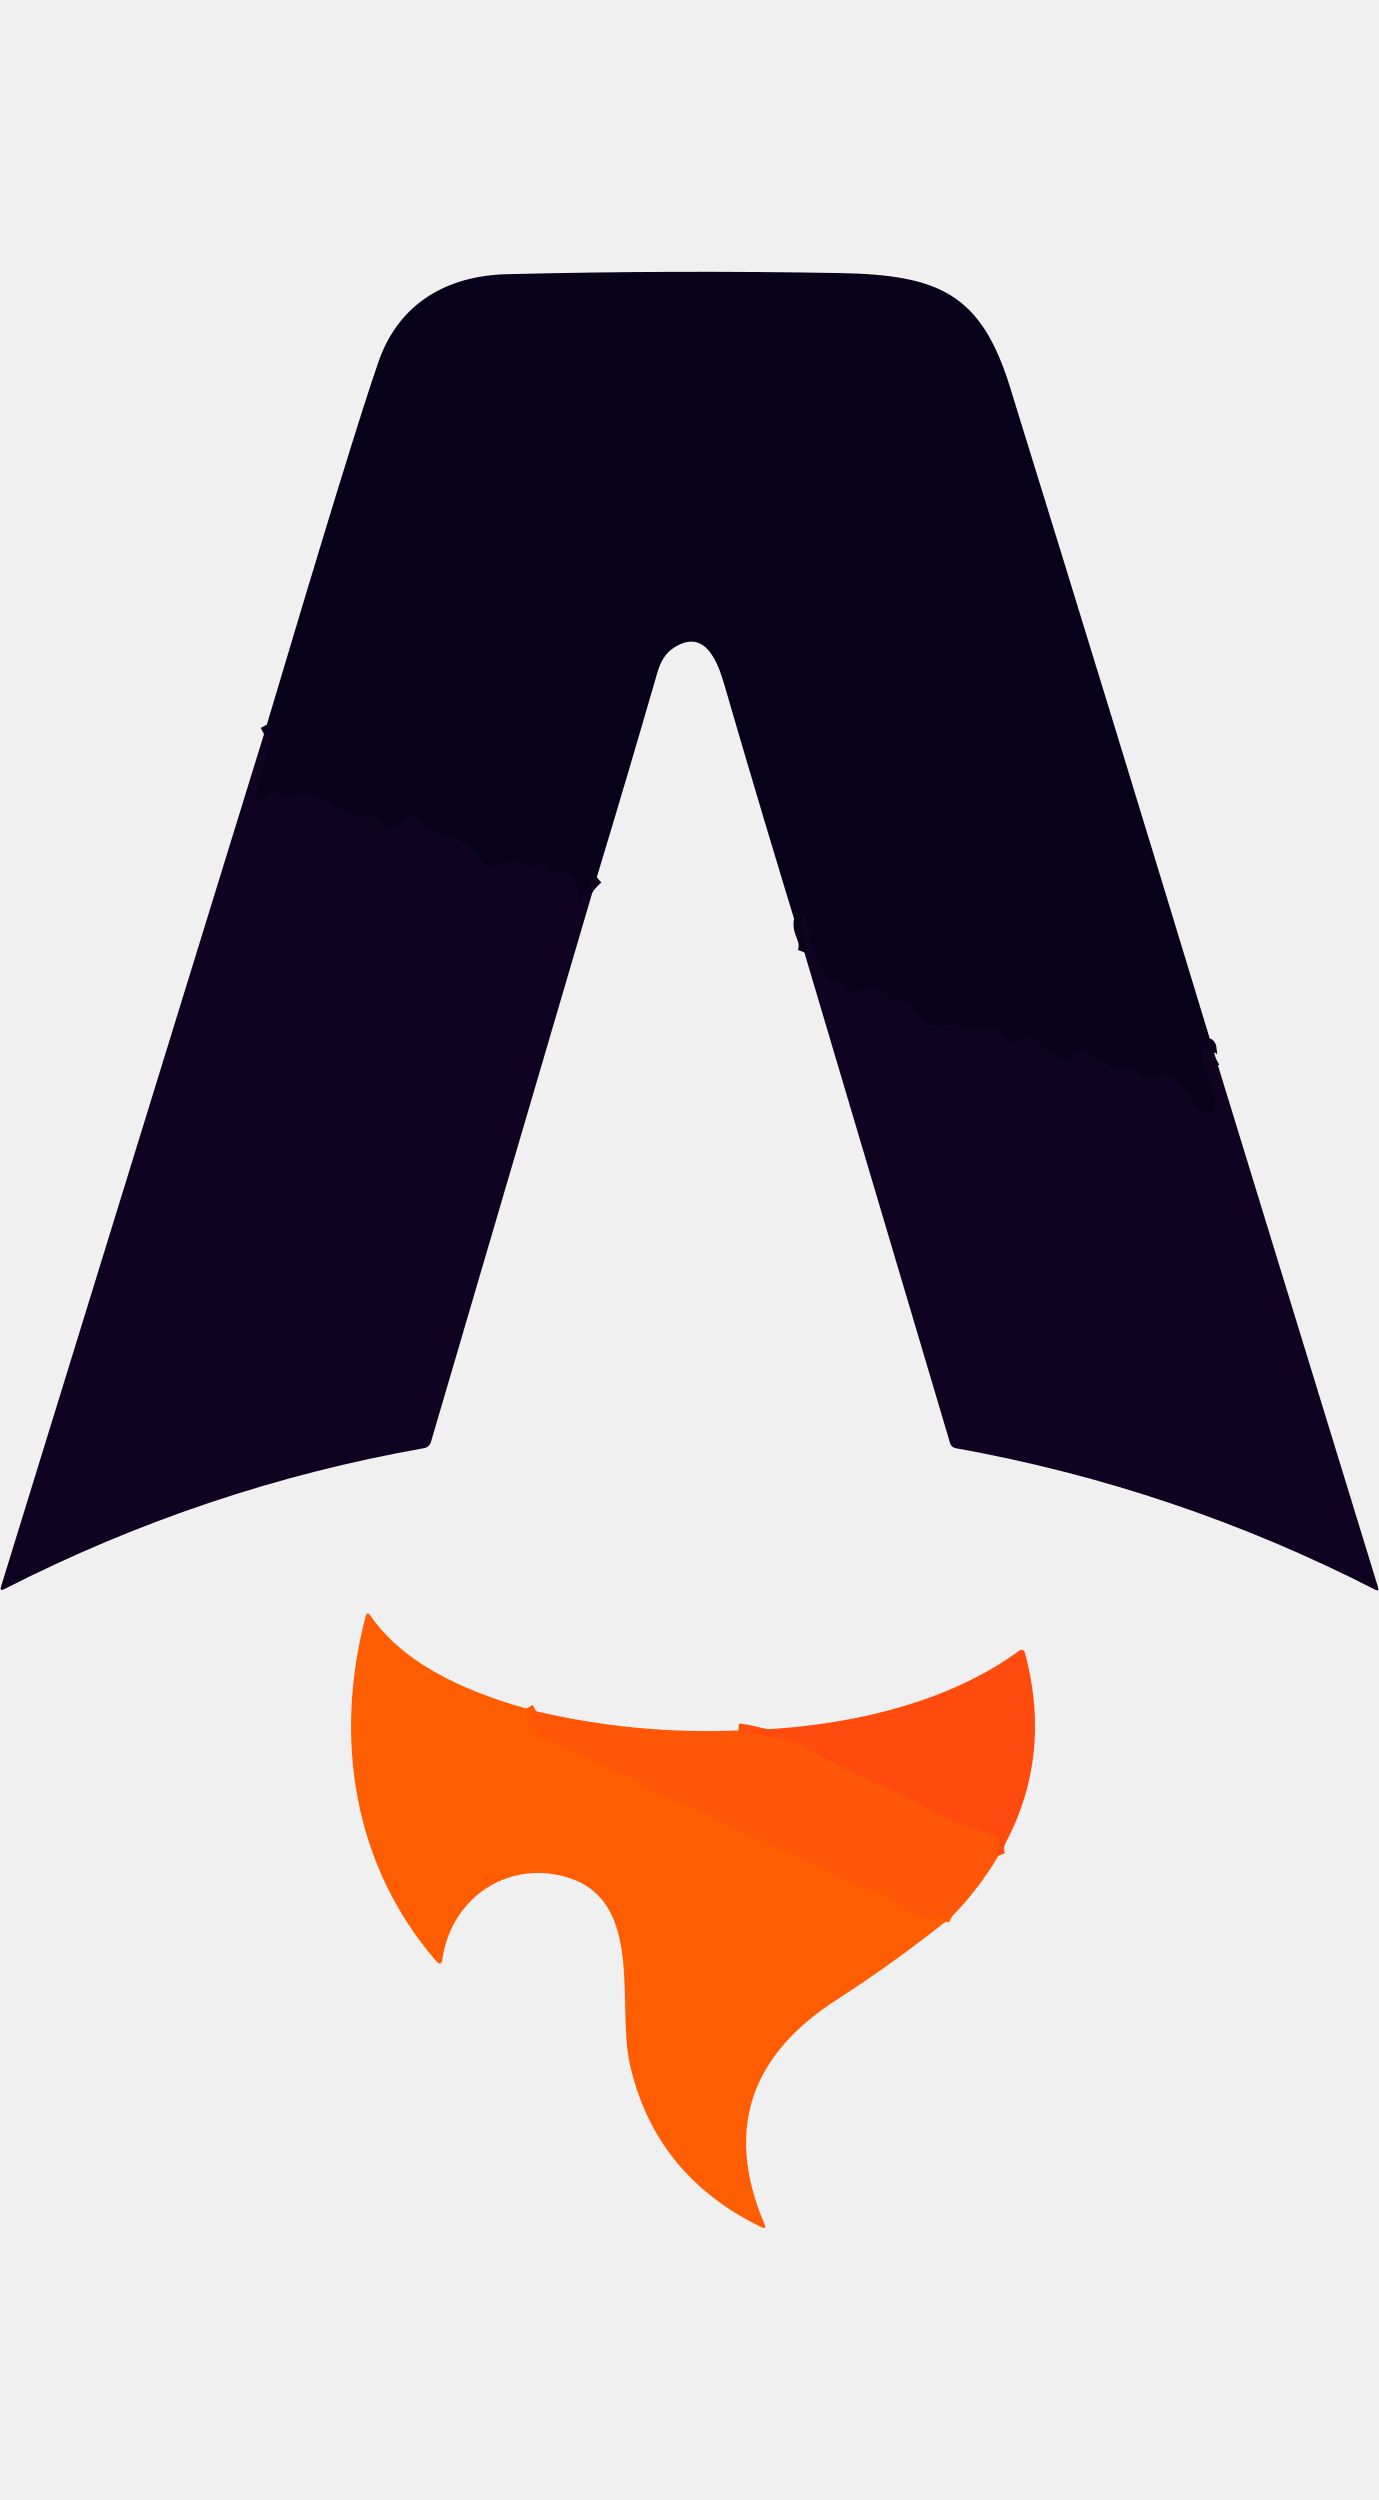
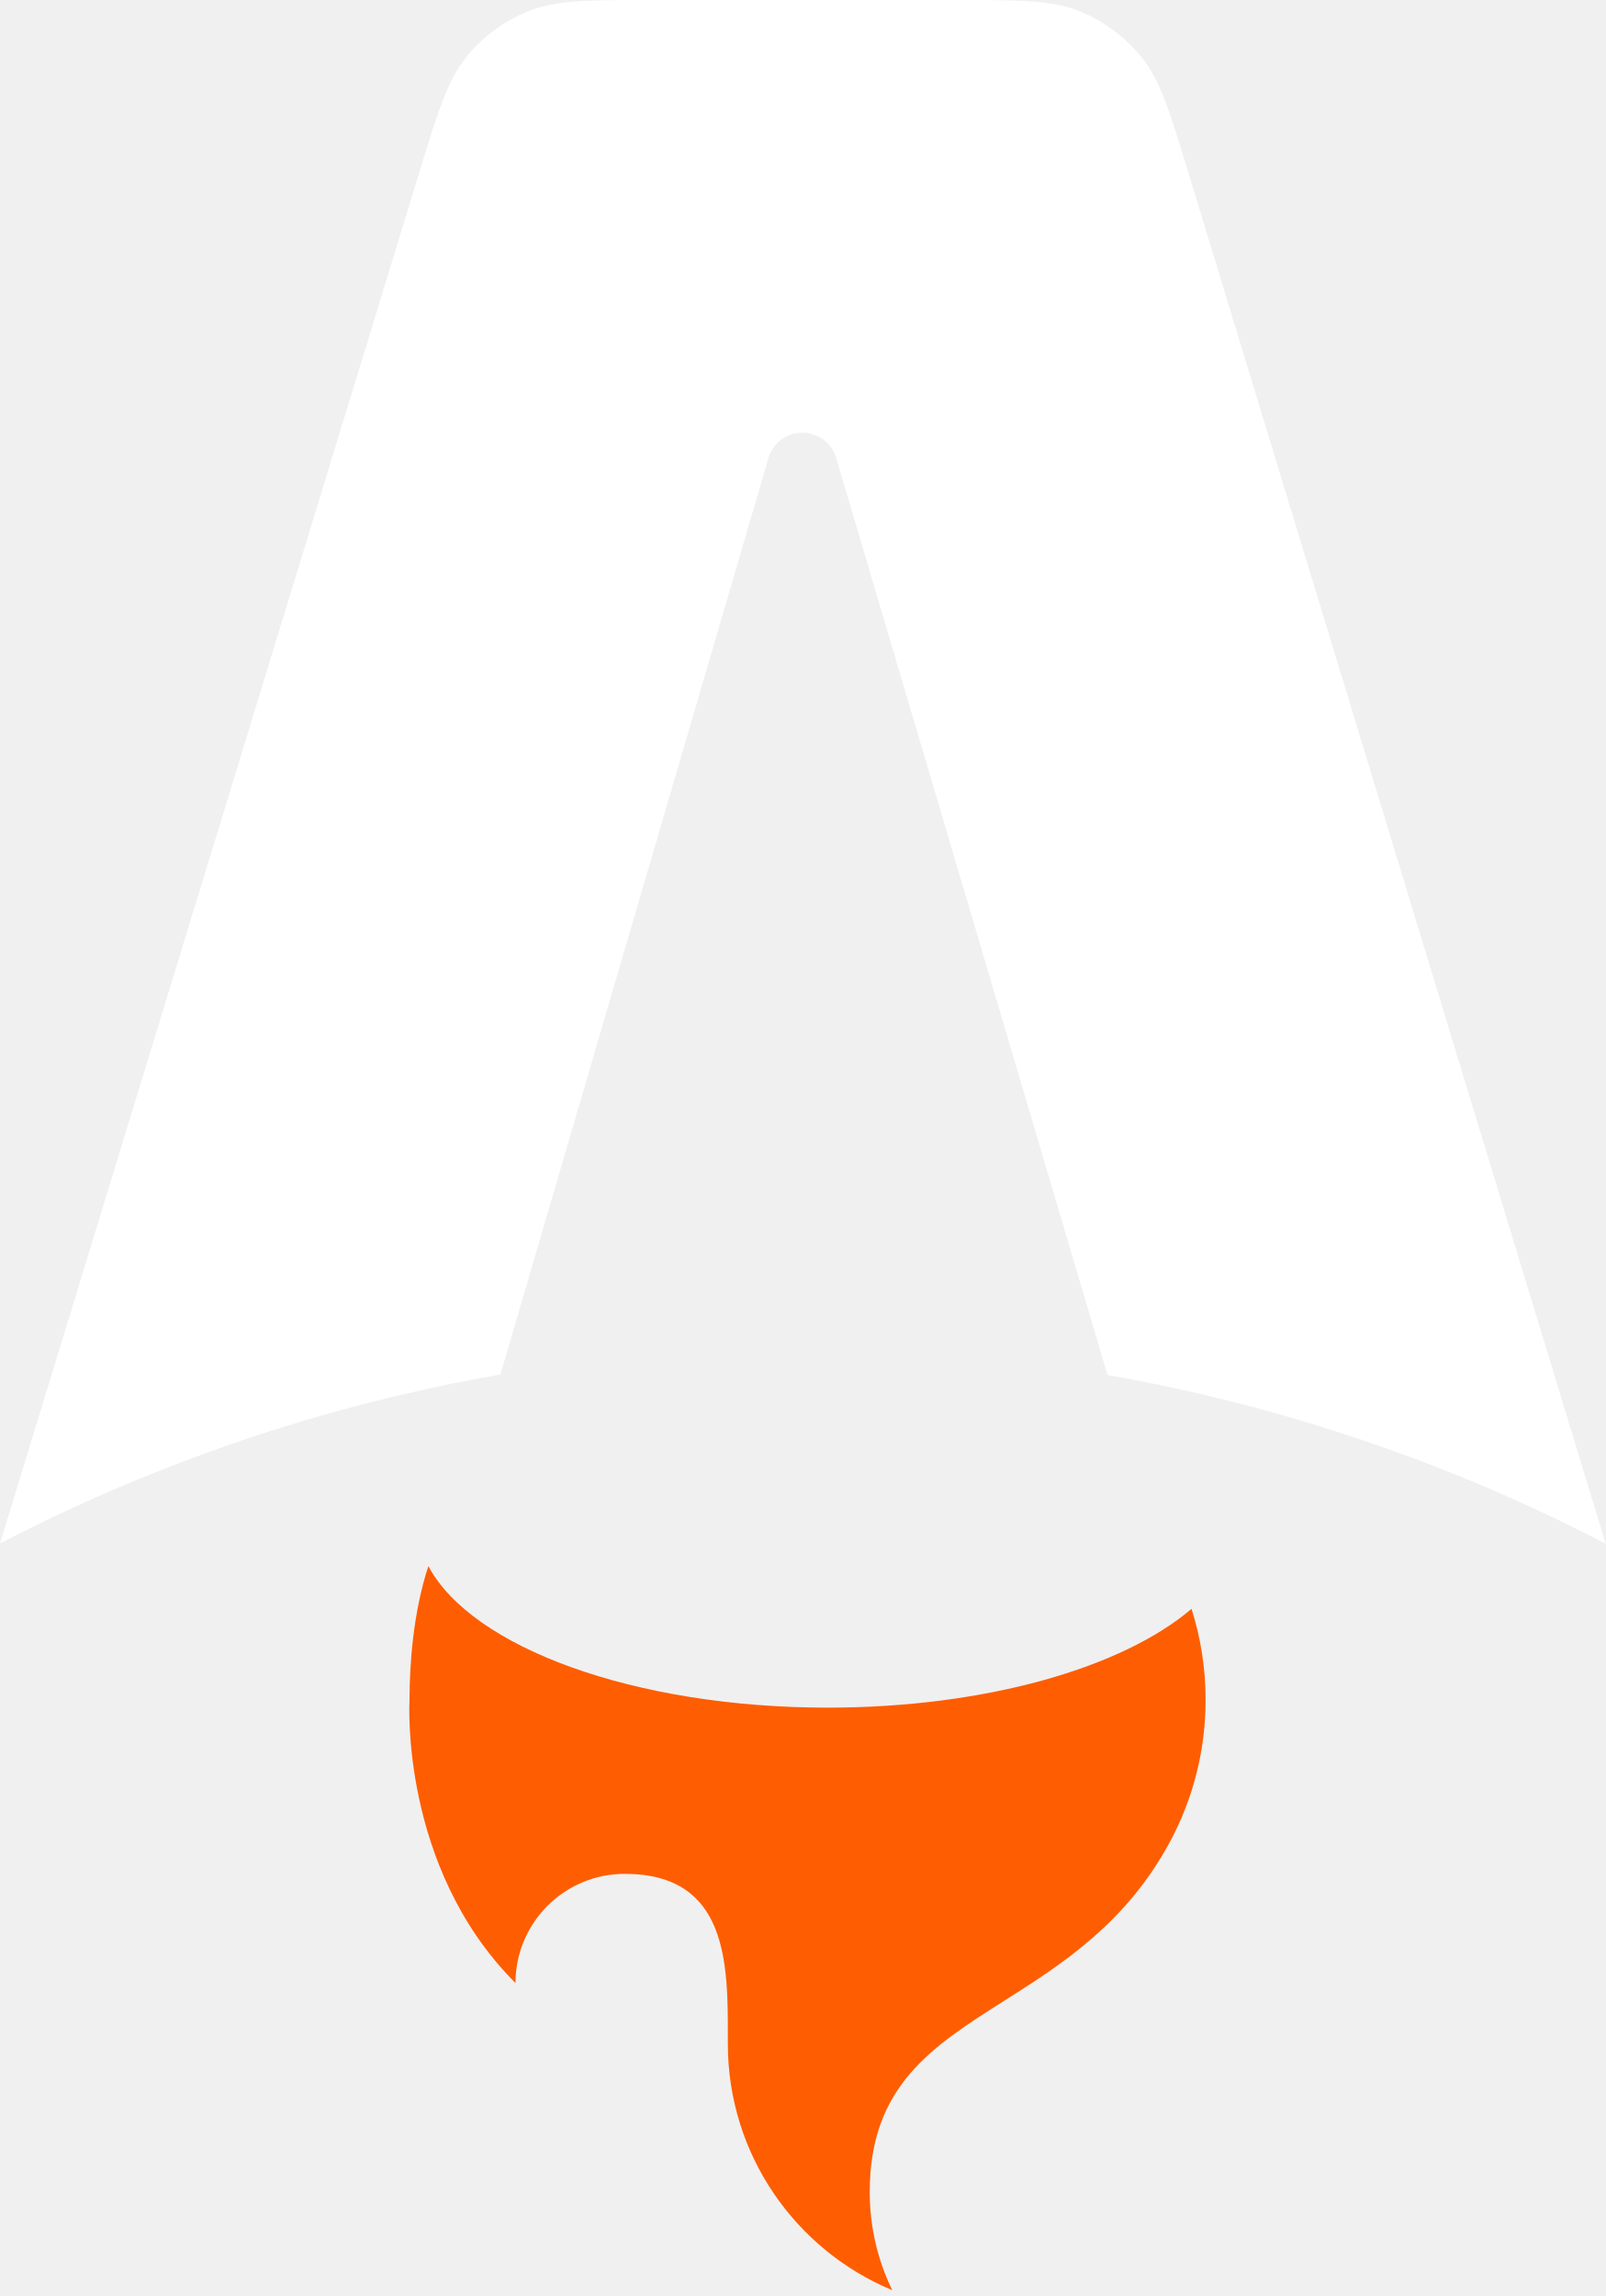
- <svg xmlns="http://www.w3.org/2000/svg" viewBox="45.153 4.083 197.69 280.673" width="1379" height="2500">
-   <g fill="none" stroke-width="2">
-     <path d="M219.46 117c-1.46.82-.27-3.13-1.7-1.57-.72.79-.2 2.52.42 3.21a1.09 1.07-62.3 0 1 .25.84q-.14 1.21.63 2a1.28.94-73.7 0 1 .3.83l.01 1.67a.68.52 84.7 0 1-.4.63c-2.91.69-2.49-2.42-4.47-3.66q-.38-.24-.63-.7c-1.46-2.72-3.63 1.39-5.82-1.67a.61.58-28.8 0 0-.72-.19q-1.68.71-3.02-.52a1.42 1.36-21.1 0 0-.86-.36q-1.41-.08-2.27-1.31a.82.67 64.4 0 0-.75-.35q-1.21.24-1.92 1.14a.67.61-59.6 0 1-.74.23q-2.49-1.01-4.2-3.05a1.13.86 64.1 0 0-.81-.41q-1.29.04-2.06 1.01a.4.39 41.3 0 1-.59.03l-1.92-1.91a1.13.82-22.7 0 0-.89-.21q-2.59.45-5.12-.57a1.51 1.32-39.9 0 0-.93-.02q-3.55 1.08-5.05-2.44a1.5.96 82.7 0 0-.6-.72q-.9-.46-1.98-.18a.79.74-26.2 0 1-.78-.24q-2.16-2.56-5.17-.98a.63.57-31.7 0 1-.76-.14l-.91-1.23a.61.57-29.7 0 0-.71-.17c-2.54 1.1-4.21-7.79-4.75-9.5q-.16-.51-.36-.02c-.98 2.36 1.08 3.2.28 5.28" stroke="#0b021e" />
-     <path d="M130.71 90.98q-1.92 1.62-2.62 4.06-.05.19-.01 0 .51-2.72-1.2-4.46a1.07.86-23.3 0 0-.85-.24q-2.29.38-2.72-1.53-.09-.42-.39-.11-1.62 1.74-3.39-.09a.43.4-45.5 0 0-.6.03q-.44.48-1.12.16a.8.76 39.3 0 0-.8.06q-1.07.76-2.23.3a1.53.96 76.3 0 1-.68-.66q-1.8-3.27-5.58-3.48a1.61 1.05 56.9 0 1-.84-.37q-.6-.49-1.51-.59a.63.59 87.4 0 1-.54-.52q-.2-1.22-1.33-1.5a.87.71-60.5 0 0-.79.31q-.92 1.15-2.3 1.81a.65.57 57.9 0 1-.74-.22l-.88-1.15a1.12.92-15 0 0-.81-.37q-2.94-.02-5.43-1.44c-.76-.43-.83-1.37-2.07-1.15a1.24.95-26.5 0 1-.87-.17q-1.6-1.14-3.23-.21a1.04.72-40.9 0 1-.89.1l-1.67-.91a.54.5 30.9 0 0-.67.14q-.65.95-1.67 1.03a.4.35-84.3 0 1-.35-.5l2.22-9.01q.13-.53-.35-.27l-.8.43" stroke="#0c021e" />
-     <path d="M122 210.54l-1.02.54a.54.53 62.9 0 0-.22.7c1.25 2.65 3.13 3.12 5.74 4.06 3.26 1.17 5.92 3.03 9.17 4.27 1.37.52 2.29 1.7 3.83 2.25 5.06 1.78 9.78 4.43 12.32 5.55q10.07 4.47 15.64 7.49c1.4.77 2.89.54 4.32 1.44 2.13 1.36 6.37 4.94 8.77 2.8a.64.29 31.4 0 1 .59.07l.49.25" stroke="#ff5a04" />
-     <path d="M188.29 231.25q-.38-.99 0-2.03a.47.46-70.6 0 0-.28-.61c-1.2-.39-2.1-1.17-3.31-1.4-4-.75-7.53-3.46-10.24-4.66Q163.77 217.79 161 216q-1.87-1.19-3.64-1.44c-2.46-.35-4.22-1.03-6.36-1.27" stroke="#ff510b" />
-   </g>
-   <path d="M219.46 117c-1.46.82-.27-3.13-1.7-1.57-.72.79-.2 2.52.42 3.21a1.09 1.07-62.3 0 1 .25.84q-.14 1.21.63 2a1.28.94-73.7 0 1 .3.83l.01 1.67a.68.52 84.7 0 1-.4.63c-2.91.69-2.49-2.42-4.47-3.66q-.38-.24-.63-.7c-1.46-2.72-3.63 1.39-5.82-1.67a.61.58-28.8 0 0-.72-.19q-1.68.71-3.02-.52a1.42 1.36-21.1 0 0-.86-.36q-1.41-.08-2.27-1.31a.82.67 64.4 0 0-.75-.35q-1.21.24-1.92 1.14a.67.61-59.6 0 1-.74.23q-2.49-1.01-4.2-3.05a1.13.86 64.1 0 0-.81-.41q-1.29.04-2.06 1.01a.4.39 41.3 0 1-.59.03l-1.92-1.91a1.13.82-22.7 0 0-.89-.21q-2.59.45-5.12-.57a1.51 1.32-39.9 0 0-.93-.02q-3.55 1.08-5.05-2.44a1.5.96 82.7 0 0-.6-.72q-.9-.46-1.98-.18a.79.74-26.2 0 1-.78-.24q-2.16-2.56-5.17-.98a.63.57-31.7 0 1-.76-.14l-.91-1.23a.61.57-29.7 0 0-.71-.17c-2.54 1.1-4.21-7.79-4.75-9.5q-.16-.51-.36-.02c-.98 2.36 1.08 3.2.28 5.28q-5.91-19.23-11.52-38.54c-1.05-3.61-2.96-7.95-7.29-5.06q-1.55 1.03-2.26 3.49-4.25 14.71-8.68 29.34-1.92 1.62-2.62 4.06-.05.19-.01 0 .51-2.72-1.2-4.46a1.07.86-23.3 0 0-.85-.24q-2.29.38-2.72-1.53-.09-.42-.39-.11-1.62 1.74-3.39-.09a.43.4-45.5 0 0-.6.03q-.44.48-1.12.16a.8.76 39.3 0 0-.8.06q-1.07.76-2.23.3a1.53.96 76.3 0 1-.68-.66q-1.8-3.27-5.58-3.48a1.61 1.05 56.9 0 1-.84-.37q-.6-.49-1.51-.59a.63.59 87.4 0 1-.54-.52q-.2-1.22-1.33-1.5a.87.71-60.5 0 0-.79.31q-.92 1.15-2.3 1.81a.65.57 57.9 0 1-.74-.22l-.88-1.15a1.12.92-15 0 0-.81-.37q-2.94-.02-5.43-1.44c-.76-.43-.83-1.37-2.07-1.15a1.24.95-26.5 0 1-.87-.17q-1.6-1.14-3.23-.21a1.04.72-40.9 0 1-.89.1l-1.67-.91a.54.5 30.9 0 0-.67.14q-.65.95-1.67 1.03a.4.35-84.3 0 1-.35-.5l2.22-9.01q.13-.53-.35-.27l-.8.43Q96 26.8 99.45 16.98c2.92-8.29 9.77-12.24 18.39-12.45q23.86-.59 47.71-.16c14.24.26 20.26 2.97 24.4 16.36q14.89 48.09 29.51 96.27z" fill="#07011a" />
-   <path d="M130.71 90.98l-23.78 80.97a1.25 1.25-86.6 0 1-.99.88q-31.46 5.55-60.19 20.21-.67.35-.45-.37L83 70.46l.8-.43q.48-.26.35.27l-2.22 9.01a.4.35-84.3 0 0 .35.5q1.02-.08 1.67-1.03a.54.5 30.9 0 1 .67-.14l1.67.91a1.04.72-40.9 0 0 .89-.1q1.63-.93 3.23.21a1.24.95-26.5 0 0 .87.17c1.24-.22 1.31.72 2.07 1.15q2.49 1.42 5.43 1.44a1.12.92-15 0 1 .81.37l.88 1.15a.65.57 57.9 0 0 .74.22q1.38-.66 2.3-1.81a.87.71-60.5 0 1 .79-.31q1.13.28 1.33 1.5a.63.59 87.4 0 0 .54.52q.91.1 1.51.59a1.61 1.05 56.9 0 0 .84.37q3.78.21 5.58 3.48a1.53.96 76.3 0 0 .68.66q1.16.46 2.23-.3a.8.76 39.3 0 1 .8-.06q.68.32 1.12-.16a.43.4-45.5 0 1 .6-.03q1.77 1.83 3.39.09.3-.31.39.11.43 1.91 2.72 1.53a1.07.86-23.3 0 1 .85.24q1.71 1.74 1.2 4.46-.04.19.01 0 .7-2.44 2.62-4.06z" fill="#100322" />
-   <path d="M219.46 117l23.25 75.78q.2.65-.41.34-28.56-14.62-60.16-20.29a1.01 1 86.5 0 1-.78-.7l-20.9-70.38c.8-2.08-1.26-2.92-.28-5.28q.2-.49.36.02c.54 1.71 2.21 10.6 4.75 9.5a.61.57-29.7 0 1 .71.17l.91 1.23a.63.57-31.7 0 0 .76.14q3.01-1.58 5.17.98a.79.74-26.2 0 0 .78.24q1.08-.28 1.98.18a1.5.96 82.7 0 1 .6.72q1.5 3.52 5.05 2.44a1.51 1.32-39.9 0 1 .93.02q2.53 1.02 5.12.57a1.13.82-22.7 0 1 .89.21l1.92 1.91a.4.39 41.3 0 0 .59-.03q.77-.97 2.06-1.01a1.13.86 64.1 0 1 .81.41q1.71 2.04 4.2 3.05a.67.61-59.6 0 0 .74-.23q.71-.9 1.92-1.14a.82.67 64.4 0 1 .75.35q.86 1.23 2.27 1.31a1.42 1.36-21.1 0 1 .86.36q1.34 1.23 3.02.52a.61.58-28.8 0 1 .72.19c2.19 3.06 4.36-1.05 5.82 1.67q.25.46.63.7c1.98 1.24 1.56 4.35 4.47 3.66a.68.52 84.7 0 0 .4-.63l-.01-1.67a1.28.94-73.7 0 0-.3-.83q-.77-.79-.63-2a1.09 1.07-62.3 0 0-.25-.84c-.62-.69-1.14-2.42-.42-3.21 1.43-1.56.24 2.39 1.7 1.57z" fill="#0f0321" />
-   <path d="M122 210.54l-1.02.54a.54.53 62.9 0 0-.22.7c1.25 2.65 3.13 3.12 5.74 4.06 3.26 1.17 5.92 3.03 9.17 4.27 1.37.52 2.29 1.7 3.83 2.25 5.06 1.78 9.78 4.43 12.32 5.55q10.07 4.47 15.64 7.49c1.4.77 2.89.54 4.32 1.44 2.13 1.36 6.37 4.94 8.77 2.8a.64.29 31.4 0 1 .59.07l.49.25q-7.96 6.42-16.56 11.96c-11.86 7.63-16.28 18.13-10.33 32.13q.36.84-.47.44-15.3-7.46-18.84-23.45c-1.84-8.35 1.99-22.91-8.43-26.51-8.51-2.93-17.11 2.4-18.43 11.57q-.16 1.11-.89.26c-11.95-13.83-14.67-31.97-10.12-49.39q.22-.83.71-.12c5.2 7.55 15.16 11.42 23.73 13.69z" fill="#ff5d01" />
-   <path d="M188.29 231.25q-.38-.99 0-2.03a.47.46-70.6 0 0-.28-.61c-1.2-.39-2.1-1.17-3.31-1.4-4-.75-7.53-3.46-10.24-4.66Q163.77 217.79 161 216q-1.87-1.19-3.64-1.44c-2.46-.35-4.22-1.03-6.36-1.27 13.56-.25 29.17-3.26 40.33-11.47a.47.47-26 0 1 .73.25q4.25 15.74-3.77 29.18z" fill="#ff4c0e" />
-   <path d="M122 210.54q14.31 3.36 29 2.75c2.14.24 3.9.92 6.36 1.27q1.77.25 3.64 1.44 2.77 1.79 13.46 6.55c2.71 1.2 6.24 3.91 10.24 4.66 1.21.23 2.11 1.01 3.31 1.4a.47.46-70.6 0 1 .28.61q-.38 1.04 0 2.03-2.77 4.72-6.66 8.71l-.49-.25a.64.29 31.4 0 0-.59-.07c-2.4 2.14-6.64-1.44-8.77-2.8-1.43-.9-2.92-.67-4.32-1.44q-5.57-3.02-15.64-7.49c-2.54-1.12-7.26-3.77-12.32-5.55-1.54-.55-2.46-1.73-3.83-2.25-3.25-1.24-5.91-3.1-9.17-4.27-2.61-.94-4.49-1.41-5.74-4.06a.54.53 62.9 0 1 .22-.7z" fill="#ff5607" />
+ <svg xmlns="http://www.w3.org/2000/svg" viewBox="0 0 256 366" width="256" height="366" preserveAspectRatio="xMidYMid">
+   <path fill="#fff" d="M182.022 9.147c2.982 3.702 4.502 8.697 7.543 18.687L256 246.074a276.467 276.467 0 0 0-79.426-26.891L133.318 73.008a5.63 5.63 0 0 0-10.802.017L79.784 219.11A276.453 276.453 0 0 0 0 246.04L66.76 27.783c3.051-9.972 4.577-14.959 7.559-18.654a24.541 24.541 0 0 1 9.946-7.358C88.67 0 93.885 0 104.314 0h47.683c10.443 0 15.664 0 20.074 1.774a24.545 24.545 0 0 1 9.95 7.373Z" />
+   <path fill="#FF5D01" d="M189.972 256.46c-10.952 9.364-32.812 15.751-57.992 15.751-30.904 0-56.807-9.621-63.68-22.56-2.458 7.415-3.009 15.903-3.009 21.324 0 0-1.619 26.623 16.898 45.14 0-9.615 7.795-17.41 17.41-17.41 16.48 0 16.46 14.378 16.446 26.043l-.001 1.041c0 17.705 10.82 32.883 26.21 39.28a35.685 35.685 0 0 1-3.588-15.647c0-16.886 9.913-23.173 21.435-30.48 9.167-5.814 19.353-12.274 26.372-25.232a47.588 47.588 0 0 0 5.742-22.735c0-5.06-.786-9.938-2.243-14.516Z" />
</svg>
